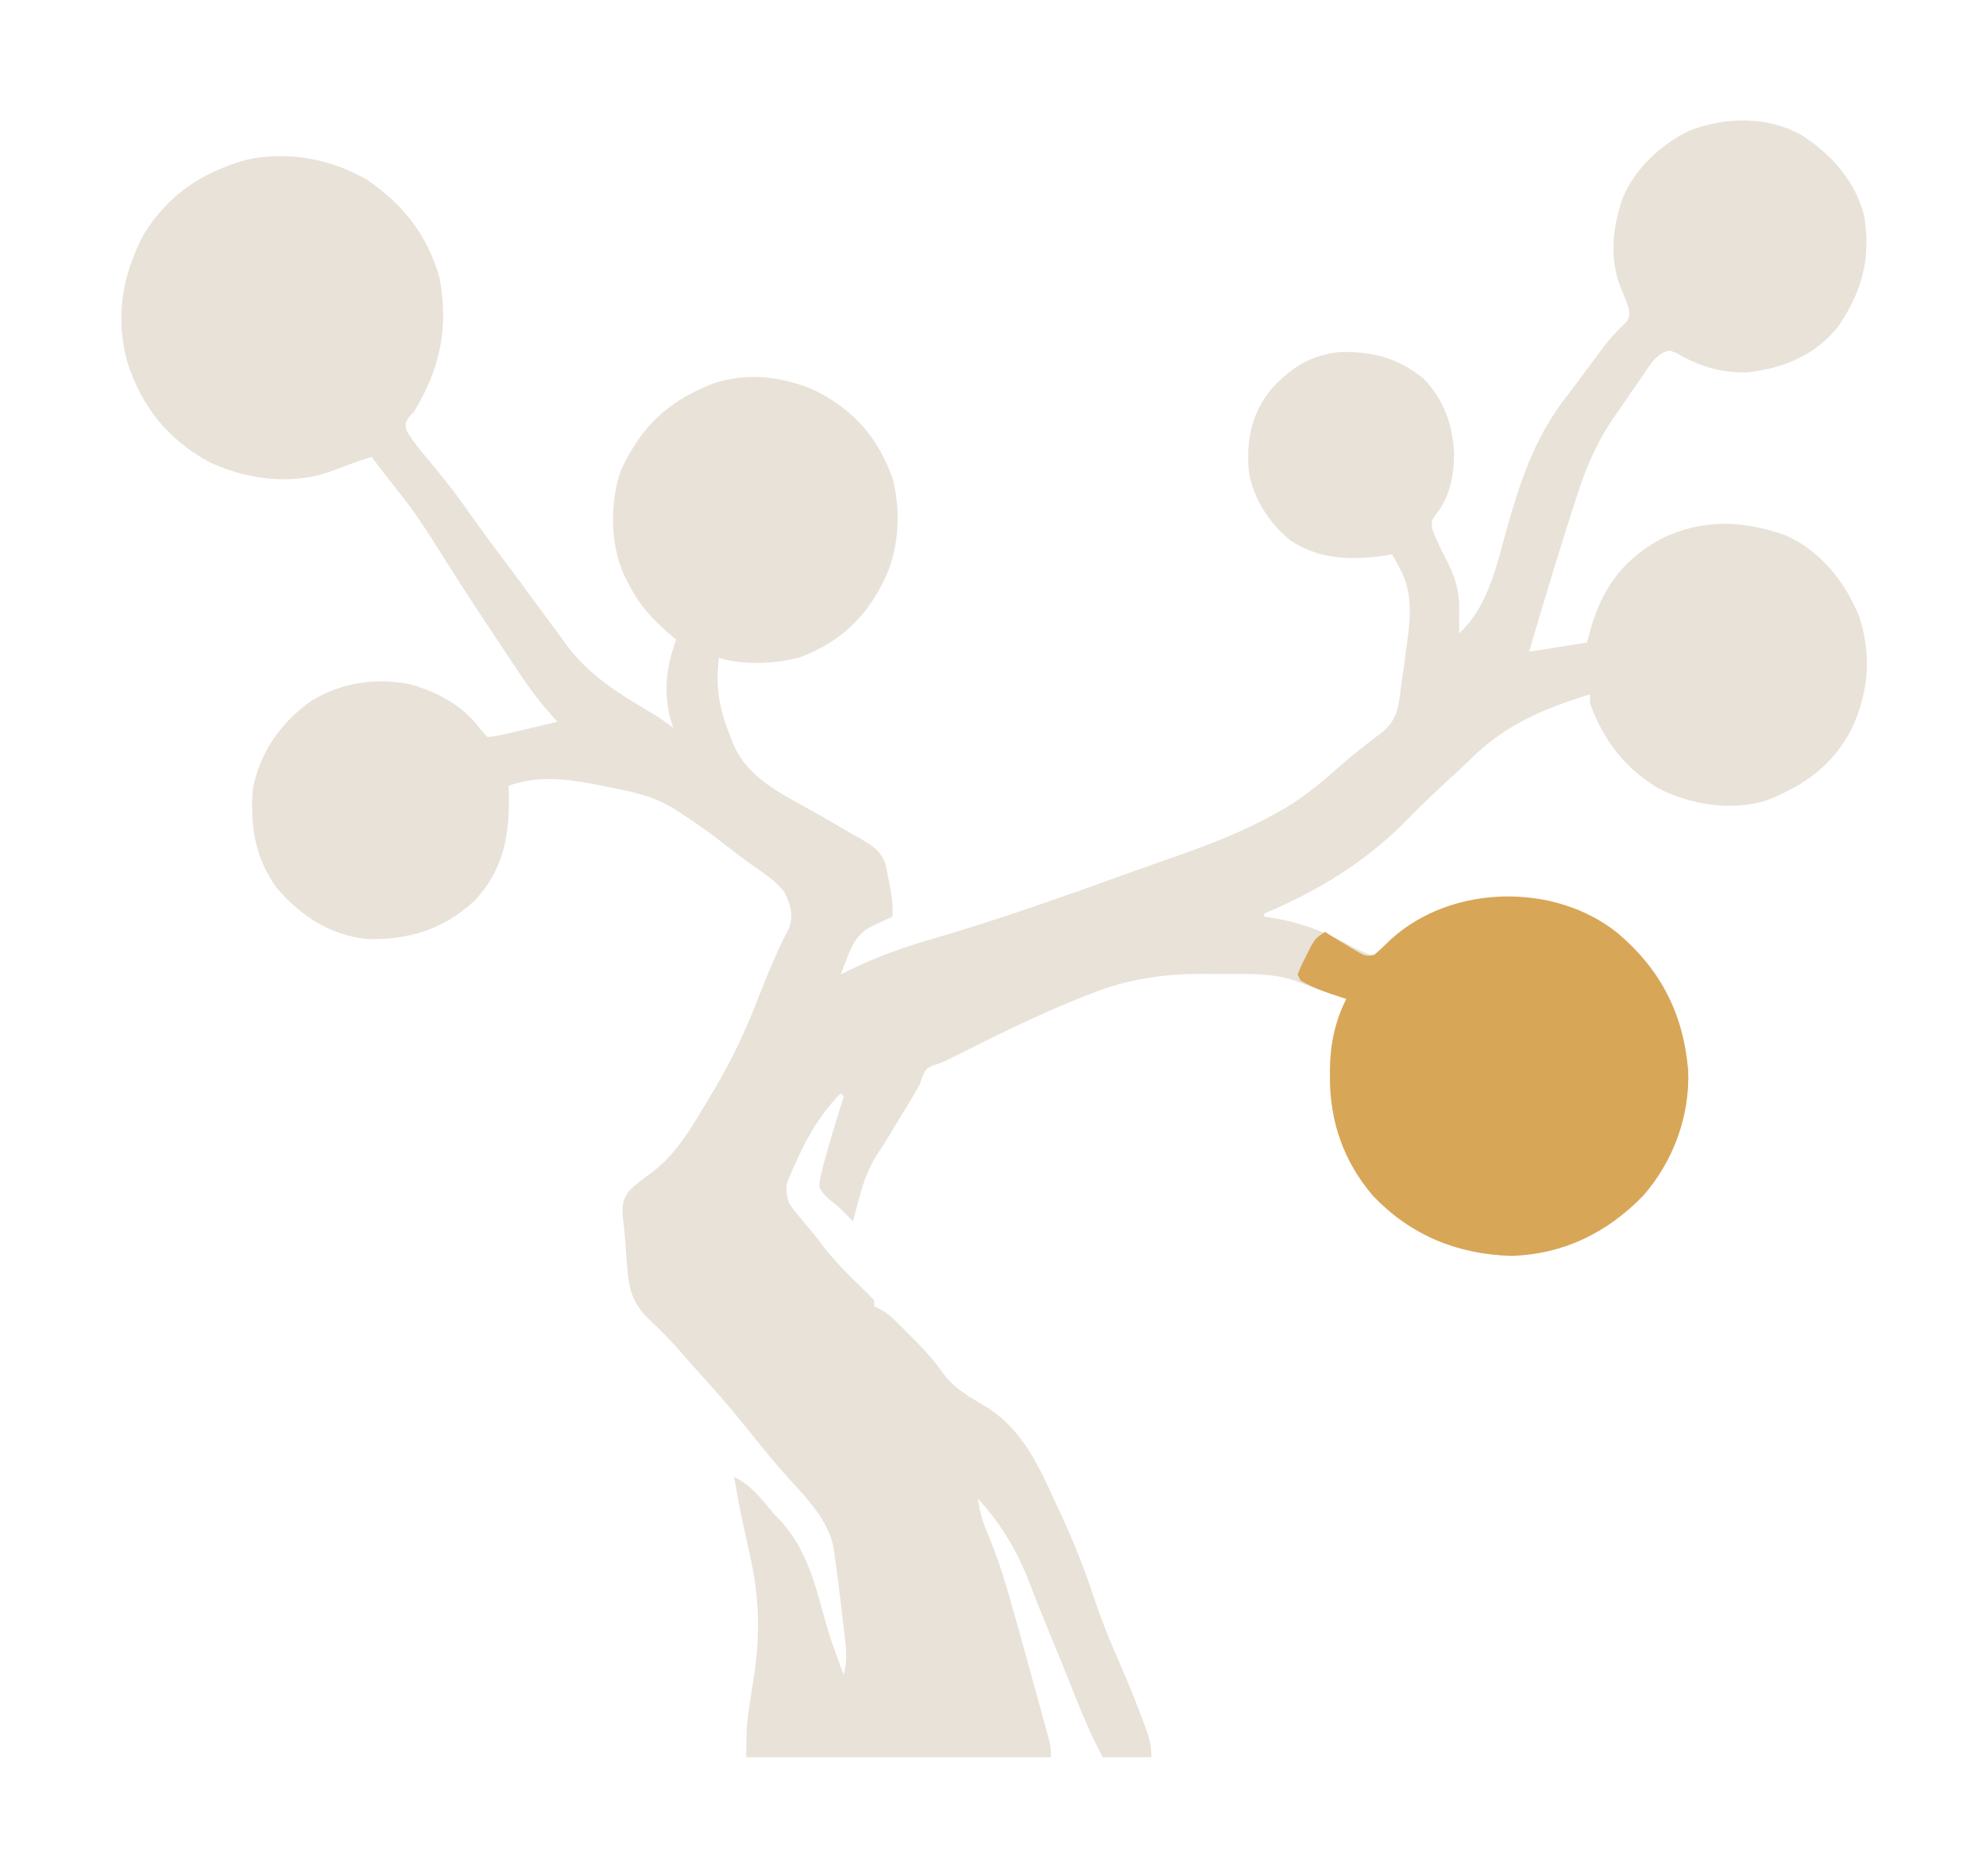
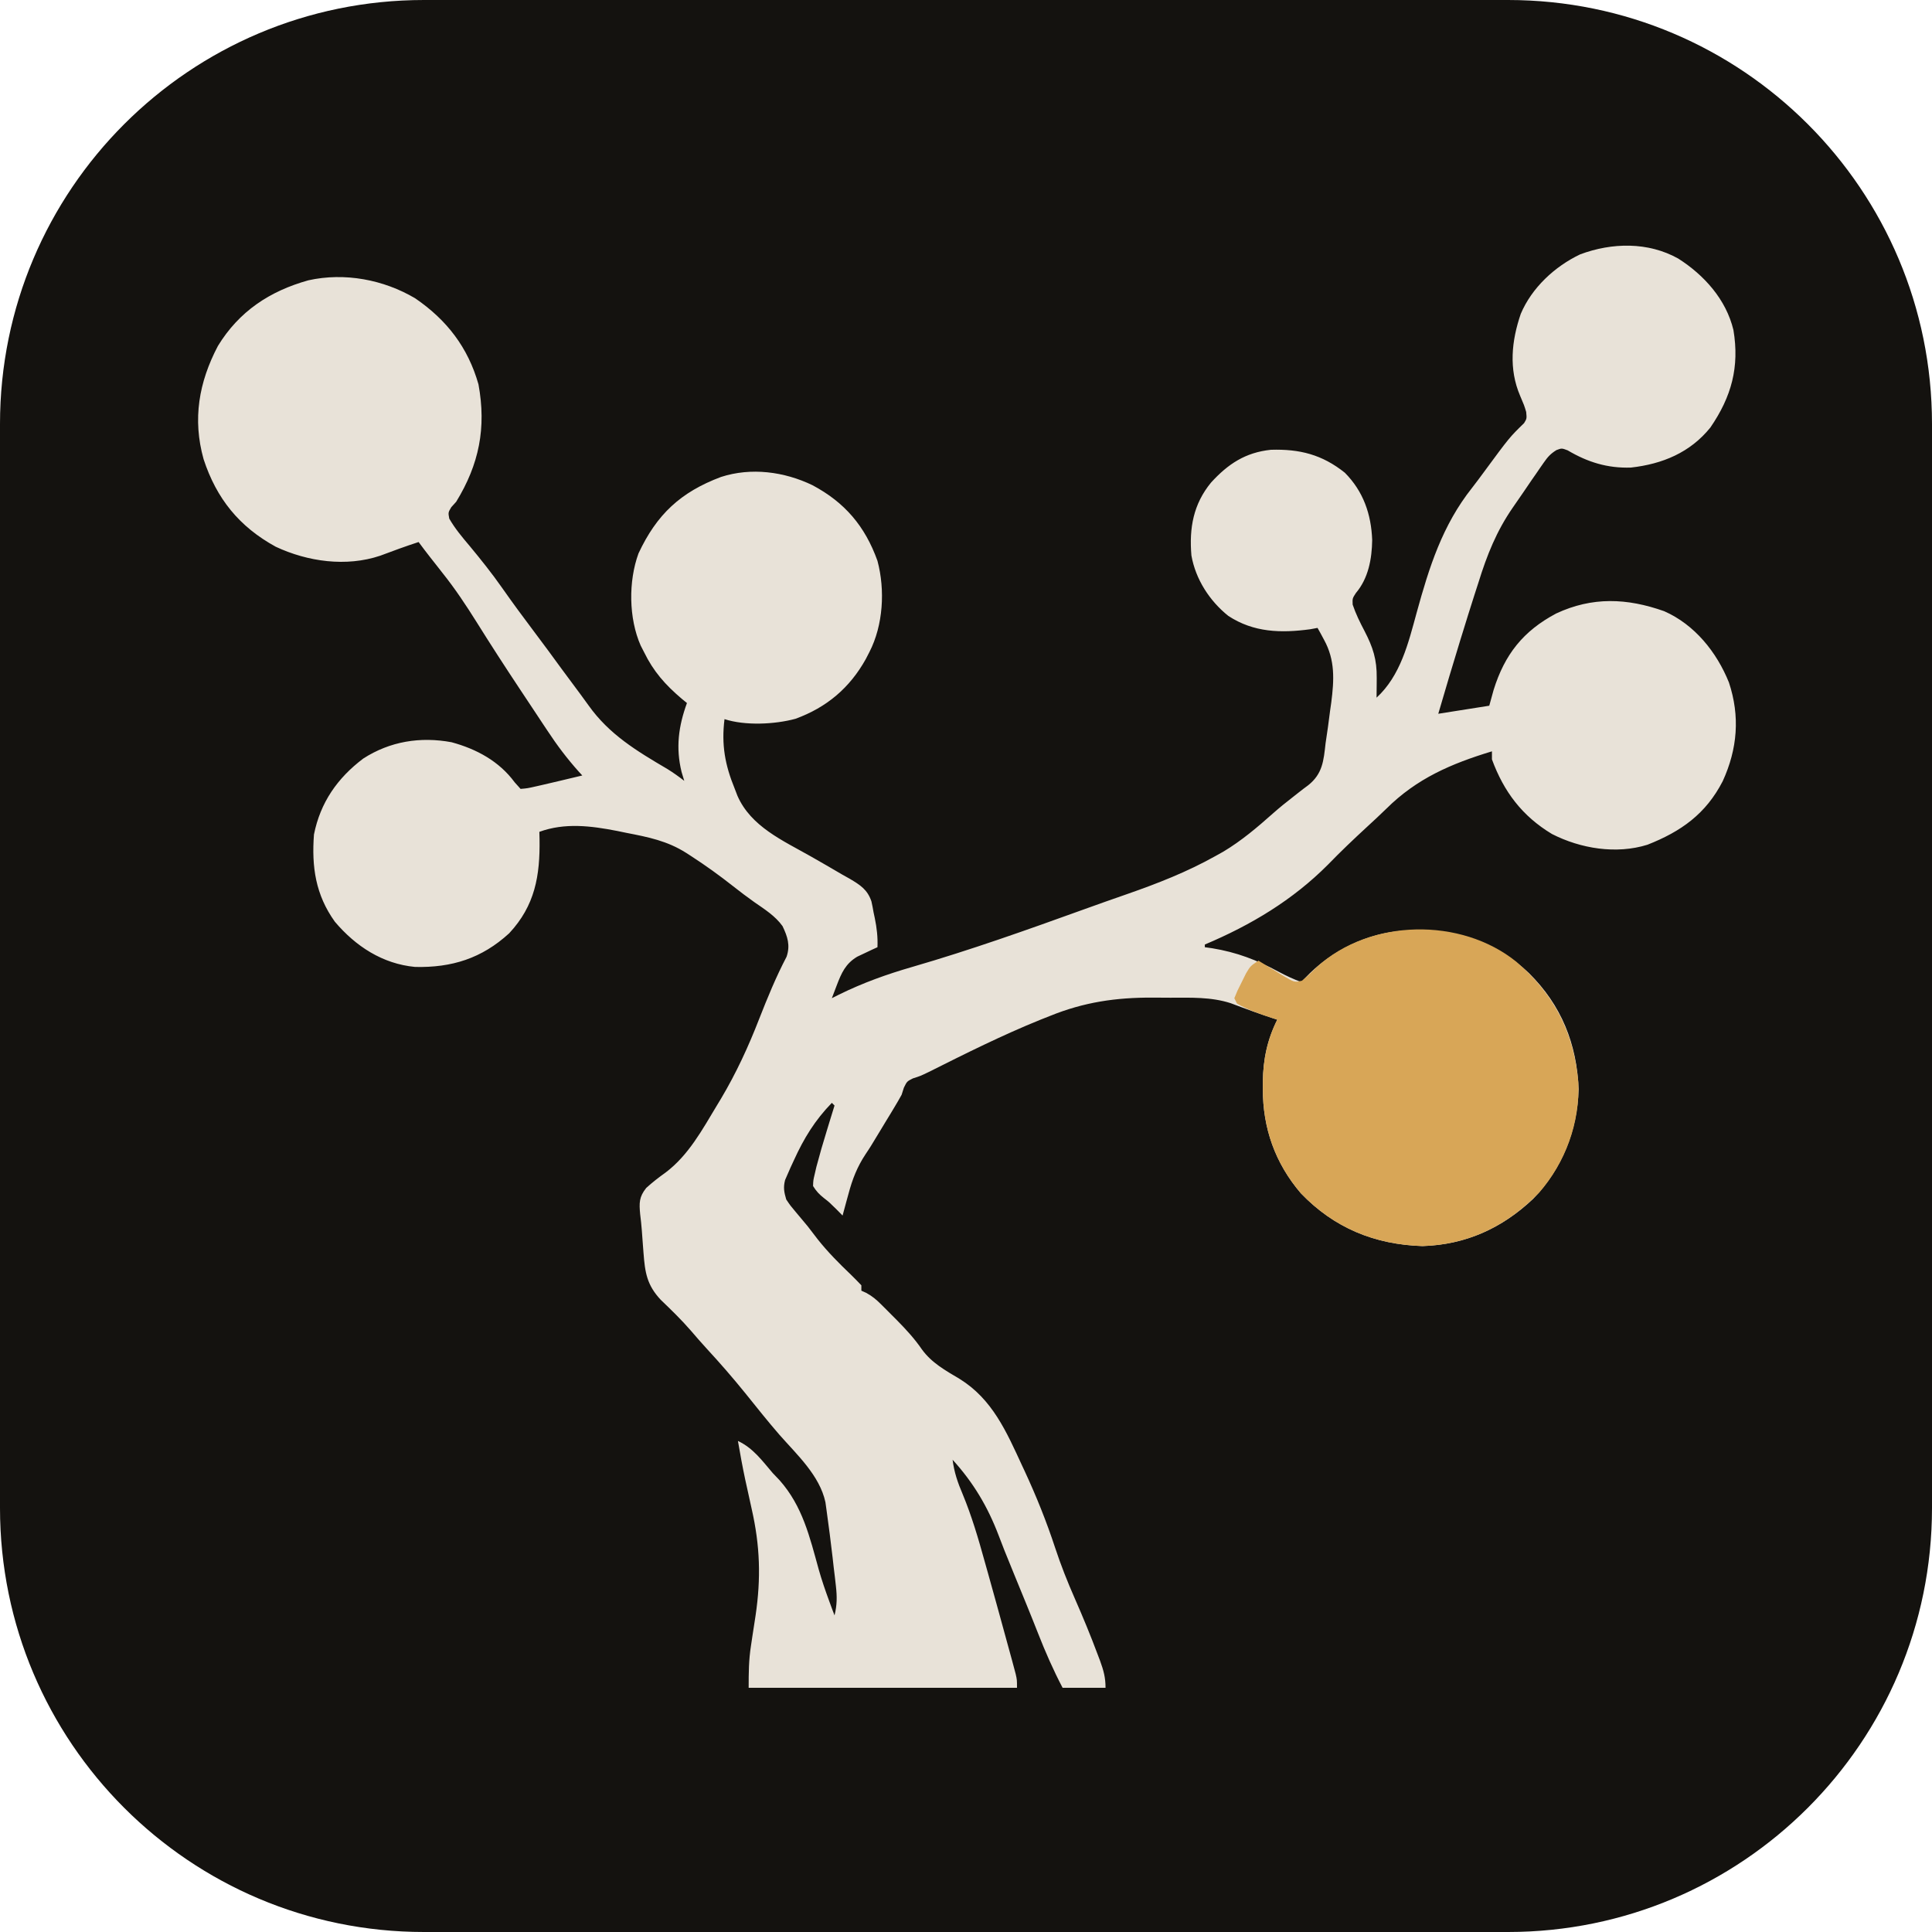
- <svg xmlns="http://www.w3.org/2000/svg" viewBox="0 0 652 616" role="img" aria-label="poieo">
-   <path d="M0 0 C9.67 6.16 17.84 15.25 20.57 26.64 C22.86 40.42 19.87 51.45 11.97 62.97 C4.44 72.3 -5.88 76.57 -17.62 77.89 C-26.36 78.19 -33.77 75.88 -41.21 71.47 C-43.43 70.64 -43.43 70.64 -45.4 71.38 C-47.6 72.75 -48.66 73.94 -50.13 76.06 C-50.38 76.41 -50.38 76.41 -51.61 78.18 C-52.11 78.91 -52.61 79.64 -53.12 80.39 C-53.36 80.73 -53.36 80.73 -54.57 82.46 C-55.61 83.96 -56.64 85.47 -57.65 86.99 C-58.95 88.92 -60.28 90.84 -61.62 92.74 C-67.73 101.57 -71.26 110.44 -74.43 120.64 C-74.94 122.21 -75.44 123.77 -75.95 125.34 C-77.48 130.1 -78.96 134.87 -80.43 139.64 C-80.67 140.4 -80.9 141.17 -81.15 141.95 C-83.98 151.16 -86.73 160.39 -89.43 169.64 C-83.16 168.65 -76.89 167.66 -70.43 166.64 C-69.9 164.7 -69.36 162.76 -68.81 160.77 C-64.69 147.54 -57.79 138.8 -45.5 132.27 C-32.02 125.98 -19.11 126.51 -5.25 131.41 C6.12 136.41 14.33 146.67 18.88 157.95 C23.08 170.58 22.08 182.74 16.57 194.77 C10.29 206.97 1.05 213.52 -11.48 218.45 C-23.12 222.08 -36.4 219.9 -47.06 214.45 C-58.13 207.8 -65.01 198.69 -69.43 186.64 C-69.43 185.65 -69.43 184.66 -69.43 183.64 C-84.58 188.24 -97.4 193.71 -108.81 205.05 C-111.2 207.39 -113.65 209.64 -116.1 211.9 C-121.02 216.44 -125.85 221.02 -130.5 225.83 C-143.69 239.09 -159.26 248.4 -176.43 255.64 C-176.43 255.97 -176.43 256.3 -176.43 256.64 C-175.54 256.76 -174.64 256.89 -173.71 257.02 C-164.5 258.54 -157.1 261.37 -148.89 265.8 C-146.1 267.29 -143.4 268.55 -140.43 269.64 C-140.04 269.2 -139.65 268.77 -139.25 268.32 C-129.46 257.9 -115.61 251.05 -101.29 250.42 C-83.66 249.93 -68.65 253.98 -55.6 266.33 C-43.56 278.24 -37.78 292.68 -37.12 309.52 C-37.57 325.02 -43.31 339.32 -54.12 350.46 C-65.69 361.37 -79.23 367.52 -95.31 368.02 C-113.15 367.45 -128.23 361.26 -140.62 348.36 C-150.23 337.13 -154.83 324.09 -154.81 309.45 C-154.81 308.53 -154.81 307.62 -154.81 306.67 C-154.68 298.39 -153.17 291.11 -149.43 283.64 C-149.69 283.56 -149.69 283.56 -151.02 283.12 C-156.32 281.38 -161.55 279.5 -166.76 277.51 C-174.1 275.13 -181.65 275.45 -189.27 275.46 C-191.47 275.45 -193.66 275.44 -195.85 275.42 C-209.51 275.36 -221.44 277.09 -234.18 282.27 C-235.36 282.73 -236.53 283.2 -237.74 283.68 C-251.93 289.42 -265.61 296.27 -279.28 303.12 C-282.43 304.64 -282.43 304.64 -285.23 305.53 C-287.43 306.64 -287.43 306.64 -288.58 308.98 C-288.86 309.86 -289.14 310.74 -289.43 311.64 C-290.28 313.19 -291.17 314.71 -292.08 316.22 C-292.59 317.07 -293.1 317.92 -293.63 318.8 C-293.9 319.24 -293.9 319.24 -295.25 321.45 C-295.51 321.89 -295.51 321.89 -296.83 324.07 C-301.09 331.13 -301.09 331.13 -302.84 333.74 C-306.01 338.53 -307.78 343.1 -309.25 348.64 C-309.35 349.03 -309.35 349.03 -309.9 350.99 C-310.42 352.87 -310.93 354.75 -311.43 356.64 C-312.19 355.87 -312.94 355.1 -313.72 354.31 C-316.43 351.64 -316.43 351.64 -318.3 350.19 C-320.1 348.78 -321.23 347.59 -322.43 345.64 C-322.36 343.5 -322.36 343.5 -321.79 341.1 C-321.69 340.66 -321.69 340.66 -321.17 338.42 C-319.98 333.92 -318.69 329.46 -317.31 325.02 C-317.03 324.11 -316.75 323.2 -316.47 322.26 C-315.79 320.05 -315.12 317.85 -314.43 315.64 C-314.76 315.31 -315.09 314.98 -315.43 314.64 C-321.73 321.13 -325.84 327.83 -329.56 336.02 C-329.76 336.45 -329.76 336.45 -330.78 338.65 C-331.14 339.48 -331.5 340.31 -331.88 341.16 C-332.2 341.91 -332.53 342.65 -332.86 343.41 C-333.57 346.17 -333.23 347.92 -332.43 350.64 C-330.87 352.96 -330.87 352.96 -328.87 355.33 C-328.14 356.2 -327.41 357.07 -326.66 357.97 C-325.93 358.85 -325.19 359.73 -324.43 360.64 C-323.18 362.26 -321.93 363.89 -320.68 365.52 C-316.9 370.28 -312.69 374.51 -308.29 378.71 C-306.97 379.98 -305.7 381.31 -304.43 382.64 C-304.43 383.3 -304.43 383.96 -304.43 384.64 C-304.14 384.77 -304.14 384.77 -302.65 385.44 C-300.36 386.68 -298.84 387.97 -297.01 389.8 C-296.38 390.43 -295.75 391.05 -295.11 391.69 C-294.45 392.36 -293.8 393.02 -293.12 393.7 C-292.44 394.38 -291.76 395.06 -291.06 395.76 C-287.69 399.18 -284.6 402.55 -281.87 406.52 C-278.21 411.57 -273.11 414.36 -267.84 417.5 C-255.61 425.06 -250.36 437.19 -244.5 449.89 C-244.34 450.22 -244.34 450.22 -243.57 451.87 C-239.22 461.25 -235.43 470.67 -232.2 480.5 C-230.07 486.95 -227.61 493.17 -224.87 499.39 C-221.85 506.27 -218.99 513.17 -216.37 520.2 C-216.07 520.99 -215.77 521.79 -215.46 522.6 C-214.16 526.18 -213.43 528.79 -213.43 532.64 C-218.71 532.64 -223.99 532.64 -229.43 532.64 C-232.9 526.02 -235.84 519.32 -238.57 512.36 C-241.43 505.07 -244.43 497.82 -247.4 490.57 C-251.41 480.74 -251.41 480.74 -253.23 475.95 C-257.32 465.17 -262.66 456.18 -270.43 447.64 C-269.84 452.31 -268.53 456.15 -266.68 460.46 C-263.3 468.63 -260.85 476.95 -258.5 485.45 C-258.07 486.98 -257.64 488.51 -257.21 490.03 C-256.14 493.84 -255.08 497.65 -254.03 501.46 C-253.46 503.56 -252.88 505.65 -252.3 507.74 C-251.3 511.37 -250.3 515 -249.31 518.64 C-249.01 519.72 -248.72 520.8 -248.41 521.91 C-248.15 522.89 -247.89 523.88 -247.61 524.89 C-247.38 525.74 -247.15 526.59 -246.92 527.47 C-246.43 529.64 -246.43 529.64 -246.43 532.64 C-279.43 532.64 -312.43 532.64 -346.43 532.64 C-346.43 526.95 -346.41 522.36 -345.56 516.91 C-345.38 515.69 -345.2 514.48 -345.01 513.22 C-344.63 510.73 -344.24 508.23 -343.86 505.74 C-341.8 491.81 -342.18 479.68 -345.31 465.95 C-345.85 463.49 -346.39 461.03 -346.93 458.57 C-347.18 457.4 -347.44 456.24 -347.71 455.04 C-348.73 450.26 -349.6 445.46 -350.43 440.64 C-344.75 443.31 -341.46 447.93 -337.43 452.64 C-336.6 453.51 -335.77 454.38 -334.91 455.28 C-326.33 464.97 -323.69 476.36 -320.29 488.64 C-319.17 492.57 -317.85 496.42 -316.43 500.27 C-316.24 500.8 -316.24 500.8 -315.25 503.49 C-315.11 503.85 -315.11 503.85 -314.43 505.64 C-313.47 501.79 -313.47 498.64 -313.92 494.7 C-313.99 494.13 -313.99 494.13 -314.31 491.24 C-314.46 490.05 -314.6 488.86 -314.75 487.64 C-314.88 486.48 -315.01 485.33 -315.14 484.14 C-315.82 478.27 -316.57 472.42 -317.39 466.57 C-317.53 465.55 -317.68 464.53 -317.82 463.47 C-319.97 453.5 -328.43 445.76 -334.97 438.33 C-339.33 433.31 -343.47 428.08 -347.64 422.9 C-352.28 417.16 -357.09 411.63 -362.1 406.2 C-364.09 404.02 -366.02 401.82 -367.93 399.58 C-371.46 395.5 -375.31 391.77 -379.2 388.04 C-384.38 382.49 -385.06 377.87 -385.62 370.52 C-385.66 370.04 -385.66 370.04 -385.84 367.66 C-385.99 365.81 -386.12 363.96 -386.25 362.11 C-386.4 360.1 -386.62 358.1 -386.87 356.1 C-387.25 351.92 -387.28 349.7 -384.6 346.35 C-382.3 344.26 -379.96 342.44 -377.43 340.64 C-368.83 334.17 -363.73 324.67 -358.25 315.58 C-357.75 314.75 -357.25 313.93 -356.73 313.07 C-351.04 303.49 -346.53 293.71 -342.5 283.33 C-339.4 275.43 -336.24 267.71 -332.3 260.19 C-330.86 255.94 -331.92 252.71 -333.81 248.77 C-336.57 244.94 -340.48 242.51 -344.32 239.84 C-346.99 237.95 -349.57 235.99 -352.14 233.97 C-357.25 229.94 -362.47 226.17 -367.93 222.64 C-368.51 222.27 -369.08 221.89 -369.68 221.51 C-376.78 217 -383.84 215.6 -392 214.02 C-393.11 213.79 -394.23 213.56 -395.38 213.32 C-405.17 211.41 -414.89 210.17 -424.43 213.64 C-424.41 214.55 -424.39 215.45 -424.36 216.39 C-424.16 229.98 -426.03 241.12 -435.68 251.45 C-445.89 260.81 -457.07 264.31 -470.75 263.99 C-482.89 262.84 -492.88 256.3 -500.64 247.14 C-507.83 237.11 -509.33 226.73 -508.43 214.64 C-506.04 202.7 -499.7 193.61 -490.06 186.33 C-480.08 179.9 -468.76 178.09 -457.15 180.25 C-447.86 182.77 -439.41 187.32 -433.62 195.2 C-432.9 196.01 -432.18 196.81 -431.43 197.64 C-428.85 197.42 -428.85 197.42 -425.43 196.64 C-424.75 196.49 -424.06 196.33 -423.35 196.17 C-421.08 195.66 -418.82 195.12 -416.56 194.58 C-415.77 194.39 -414.99 194.21 -414.18 194.01 C-412.27 193.56 -410.35 193.1 -408.43 192.64 C-408.65 192.4 -408.65 192.4 -409.76 191.19 C-414.08 186.37 -417.83 181.4 -421.38 176 C-421.92 175.19 -422.46 174.38 -423.02 173.54 C-424.15 171.84 -425.28 170.13 -426.41 168.42 C-428.09 165.87 -429.79 163.33 -431.48 160.78 C-437.04 152.41 -442.5 143.99 -447.82 135.47 C-451.78 129.15 -455.84 123.03 -460.5 117.2 C-461.04 116.51 -461.58 115.82 -462.13 115.11 C-463.14 113.82 -464.15 112.54 -465.16 111.26 C-466.62 109.41 -468.03 107.53 -469.43 105.64 C-474.26 107.21 -479 108.95 -483.75 110.74 C-496.4 114.99 -510.75 112.98 -522.68 107.39 C-536.28 99.94 -544.75 89.46 -549.56 74.77 C-553.73 59.86 -551.34 46.1 -544.22 32.56 C-536.31 19.64 -524.91 12.13 -510.54 8.11 C-497.01 5.09 -482.43 7.85 -470.68 14.83 C-458.93 22.87 -451.02 33.12 -447.12 46.88 C-444.15 63.09 -446.86 76.66 -455.43 90.64 C-456.03 91.3 -456.63 91.97 -457.25 92.65 C-458.43 94.64 -458.43 94.64 -458 96.93 C-455.85 100.65 -453.21 103.8 -450.43 107.08 C-446.23 112.15 -442.15 117.25 -438.37 122.64 C-434.41 128.29 -430.33 133.82 -426.18 139.32 C-422.79 143.81 -419.47 148.33 -416.17 152.87 C-413.81 156.09 -411.43 159.29 -409.04 162.48 C-408.05 163.82 -407.06 165.16 -406.1 166.52 C-398.39 177.37 -388.1 183.54 -376.73 190.22 C-374.53 191.58 -372.48 193.05 -370.43 194.64 C-370.76 193.55 -371.09 192.45 -371.43 191.33 C-373.65 182.3 -372.58 174.29 -369.43 165.64 C-369.76 165.37 -369.76 165.37 -371.41 164.02 C-377.53 158.8 -381.91 153.88 -385.43 146.64 C-385.64 146.24 -385.64 146.24 -386.68 144.2 C-391.14 134.07 -391.29 120.28 -387.48 109.87 C-380.68 95.33 -371.79 87.04 -356.74 81.39 C-345.49 77.75 -333.17 79.39 -322.65 84.46 C-310.62 90.86 -303.06 99.72 -298.43 112.64 C-295.52 123.55 -296.29 136.64 -301.43 146.64 C-301.88 147.51 -302.33 148.38 -302.79 149.28 C-308.79 160.04 -317.37 167.28 -329 171.52 C-336.76 173.62 -347.76 174.13 -355.43 171.64 C-356.62 181.19 -355.26 188.69 -351.62 197.58 C-351.28 198.45 -350.95 199.33 -350.6 200.23 C-345.57 211.69 -333.73 216.86 -323.31 222.77 C-319.33 225.03 -315.38 227.32 -311.43 229.64 C-310.56 230.13 -309.68 230.62 -308.78 231.12 C-304.88 233.44 -302.17 235.14 -300.68 239.55 C-300.37 240.93 -300.1 242.31 -299.87 243.7 C-299.8 244.05 -299.8 244.05 -299.42 245.81 C-298.67 249.45 -298.27 252.93 -298.43 256.64 C-299.12 256.96 -299.81 257.27 -300.52 257.59 C-300.97 257.81 -300.97 257.81 -303.25 258.89 C-304.14 259.31 -305.03 259.73 -305.95 260.16 C-310.34 262.78 -311.84 266.23 -313.62 270.89 C-314.23 272.47 -314.83 274.06 -315.43 275.64 C-314.55 275.2 -313.67 274.75 -312.77 274.3 C-303.84 269.91 -294.92 266.71 -285.38 263.96 C-263.76 257.69 -242.6 250.16 -221.44 242.52 C-216.1 240.59 -210.76 238.7 -205.39 236.84 C-193.95 232.85 -183.02 228.57 -172.43 222.64 C-171.47 222.1 -170.51 221.56 -169.51 221.01 C-162.77 216.97 -156.94 212.02 -151.09 206.82 C-148.62 204.64 -146.11 202.59 -143.5 200.59 C-142.86 200.08 -142.22 199.58 -141.56 199.06 C-140.35 198.1 -139.12 197.17 -137.88 196.26 C-132.54 191.98 -132.16 187.19 -131.43 180.64 C-131.14 178.64 -130.84 176.64 -130.55 174.63 C-130.28 172.59 -130.01 170.56 -129.75 168.52 C-129.6 167.5 -129.46 166.48 -129.31 165.43 C-128.24 157.06 -127.83 149.66 -132 142.08 C-132.45 141.23 -132.91 140.38 -133.38 139.51 C-133.72 138.89 -134.07 138.28 -134.43 137.64 C-135.32 137.81 -136.21 137.97 -137.12 138.14 C-148.06 139.62 -158.21 139.37 -167.68 133.17 C-174.67 127.57 -179.88 119.5 -181.43 110.64 C-182.3 100.41 -180.71 91.5 -174.09 83.45 C-167.77 76.54 -161.32 72.26 -151.81 71.26 C-141.08 70.93 -132.69 73.06 -124.25 79.81 C-117.35 86.76 -114.42 95.28 -114.06 104.89 C-114.16 111.89 -115.47 119.16 -120.13 124.64 C-121.43 126.64 -121.43 126.64 -121.34 128.95 C-120.18 132.39 -118.62 135.56 -116.93 138.77 C-113.76 144.89 -112.29 149.4 -112.37 156.33 C-112.38 157.03 -112.38 157.73 -112.38 158.46 C-112.4 160.18 -112.41 161.91 -112.43 163.64 C-103.47 155.38 -100.61 143.38 -97.5 132.02 C-92.81 114.96 -87.91 99.39 -76.82 85.42 C-75.3 83.47 -73.84 81.5 -72.38 79.51 C-62.9 66.64 -62.9 66.64 -57.45 61.32 C-56.43 59.64 -56.43 59.64 -56.67 57.15 C-57.43 54.64 -57.43 54.64 -58.93 51.14 C-63.21 41.16 -62.14 30.69 -58.69 20.61 C-54.58 10.88 -46.03 2.94 -36.55 -1.57 C-24.69 -5.99 -11.24 -6.28 0 0 Z " fill="#E8E2D8" transform="translate(591.4336,44.35938)" />
-   <path d="M0 0 C14.11 12.12 21.41 26.49 23.04 45 C23.63 59.97 18.21 74.68 8.45 85.95 C-3.47 98.24 -17.71 105.36 -35.05 105.89 C-52.89 105.33 -67.97 99.14 -80.36 86.24 C-89.98 75 -94.57 61.97 -94.55 47.33 C-94.55 46.87 -94.55 46.87 -94.55 44.55 C-94.42 36.27 -92.91 28.99 -89.18 21.52 C-89.76 21.33 -90.34 21.15 -90.93 20.96 C-95.55 19.48 -99.95 17.95 -104.18 15.52 C-104.51 14.86 -104.84 14.2 -105.18 13.52 C-104.07 10.77 -104.07 10.77 -102.43 7.52 C-101.89 6.44 -101.36 5.37 -100.82 4.27 C-99.18 1.52 -99.18 1.52 -96.18 -0.48 C-95.21 0.12 -94.25 0.72 -93.25 1.34 C-91.98 2.11 -90.7 2.87 -89.43 3.64 C-88.79 4.04 -88.16 4.44 -87.5 4.85 C-82.77 7.66 -82.77 7.66 -79.96 6.99 C-77.98 5.36 -76.17 3.64 -74.36 1.83 C-54.58 -16.12 -20.68 -16.78 0 0 Z " fill="#D8A657" transform="translate(531.1758,306.4844)" />
-   <path d="" fill="#E8E2D8" transform="translate(0,0)" />
+ <svg xmlns="http://www.w3.org/2000/svg" viewBox="0 0 720 720">
+   <rect width="720" height="720" rx="158" fill="#14120f" />
+   <g transform="translate(34,52)">
+     <path d="M0 0 C9.67 6.16 17.84 15.25 20.57 26.64 C22.86 40.42 19.87 51.45 11.97 62.97 C4.44 72.3 -5.88 76.57 -17.62 77.89 C-26.36 78.19 -33.77 75.88 -41.21 71.47 C-43.43 70.64 -43.43 70.64 -45.4 71.38 C-47.6 72.75 -48.66 73.94 -50.13 76.06 C-50.38 76.41 -50.38 76.41 -51.61 78.18 C-52.11 78.91 -52.61 79.64 -53.12 80.39 C-53.36 80.73 -53.36 80.73 -54.57 82.46 C-55.61 83.96 -56.64 85.47 -57.65 86.99 C-58.95 88.92 -60.28 90.84 -61.62 92.74 C-67.73 101.57 -71.26 110.44 -74.43 120.64 C-74.94 122.21 -75.44 123.77 -75.95 125.34 C-77.48 130.1 -78.96 134.87 -80.43 139.64 C-80.67 140.4 -80.9 141.17 -81.15 141.95 C-83.98 151.16 -86.73 160.39 -89.43 169.64 C-83.16 168.65 -76.89 167.66 -70.43 166.64 C-69.9 164.7 -69.36 162.76 -68.81 160.77 C-64.69 147.54 -57.79 138.8 -45.5 132.27 C-32.02 125.98 -19.11 126.51 -5.25 131.41 C6.12 136.41 14.33 146.67 18.88 157.95 C23.08 170.58 22.08 182.74 16.57 194.77 C10.29 206.97 1.05 213.52 -11.48 218.45 C-23.12 222.08 -36.4 219.9 -47.06 214.45 C-58.13 207.8 -65.01 198.69 -69.43 186.64 C-69.43 185.65 -69.43 184.66 -69.43 183.64 C-84.58 188.24 -97.4 193.71 -108.81 205.05 C-111.2 207.39 -113.65 209.64 -116.1 211.9 C-121.02 216.44 -125.85 221.02 -130.5 225.83 C-143.69 239.09 -159.26 248.4 -176.43 255.64 C-176.43 255.97 -176.43 256.3 -176.43 256.64 C-175.54 256.76 -174.64 256.89 -173.71 257.02 C-164.5 258.54 -157.1 261.37 -148.89 265.8 C-146.1 267.29 -143.4 268.55 -140.43 269.64 C-140.04 269.2 -139.65 268.77 -139.25 268.32 C-129.46 257.9 -115.61 251.05 -101.29 250.42 C-83.66 249.93 -68.65 253.98 -55.6 266.33 C-43.56 278.24 -37.78 292.68 -37.12 309.52 C-37.57 325.02 -43.31 339.32 -54.12 350.46 C-65.69 361.37 -79.23 367.52 -95.31 368.02 C-113.15 367.45 -128.23 361.26 -140.62 348.36 C-150.23 337.13 -154.83 324.09 -154.81 309.45 C-154.81 308.53 -154.81 307.62 -154.81 306.67 C-154.68 298.39 -153.17 291.11 -149.43 283.64 C-149.69 283.56 -149.69 283.56 -151.02 283.12 C-156.32 281.38 -161.55 279.5 -166.76 277.51 C-174.1 275.13 -181.65 275.45 -189.27 275.46 C-191.47 275.45 -193.66 275.44 -195.85 275.42 C-209.51 275.36 -221.44 277.09 -234.18 282.27 C-235.36 282.73 -236.53 283.2 -237.74 283.68 C-251.93 289.42 -265.61 296.27 -279.28 303.12 C-282.43 304.64 -282.43 304.64 -285.23 305.53 C-287.43 306.64 -287.43 306.64 -288.58 308.98 C-288.86 309.86 -289.14 310.74 -289.43 311.64 C-290.28 313.19 -291.17 314.71 -292.08 316.22 C-292.59 317.07 -293.1 317.92 -293.63 318.8 C-293.9 319.24 -293.9 319.24 -295.25 321.45 C-295.51 321.89 -295.51 321.89 -296.83 324.07 C-301.09 331.13 -301.09 331.13 -302.84 333.74 C-306.01 338.53 -307.78 343.1 -309.25 348.64 C-309.35 349.03 -309.35 349.03 -309.9 350.99 C-310.42 352.87 -310.93 354.75 -311.43 356.64 C-312.19 355.87 -312.94 355.1 -313.72 354.31 C-316.43 351.64 -316.43 351.64 -318.3 350.19 C-320.1 348.78 -321.23 347.59 -322.43 345.64 C-322.36 343.5 -322.36 343.5 -321.79 341.1 C-321.69 340.66 -321.69 340.66 -321.17 338.42 C-319.98 333.92 -318.69 329.46 -317.31 325.02 C-317.03 324.11 -316.75 323.2 -316.47 322.26 C-315.79 320.05 -315.12 317.85 -314.43 315.64 C-314.76 315.31 -315.09 314.98 -315.43 314.64 C-321.73 321.13 -325.84 327.83 -329.56 336.02 C-329.76 336.45 -329.76 336.45 -330.78 338.65 C-331.14 339.48 -331.5 340.31 -331.88 341.16 C-332.2 341.91 -332.53 342.65 -332.86 343.41 C-333.57 346.17 -333.23 347.92 -332.43 350.64 C-330.87 352.96 -330.87 352.96 -328.87 355.33 C-328.14 356.2 -327.41 357.07 -326.66 357.97 C-325.93 358.85 -325.19 359.73 -324.43 360.64 C-323.18 362.26 -321.93 363.89 -320.68 365.52 C-316.9 370.28 -312.69 374.51 -308.29 378.71 C-306.97 379.98 -305.7 381.31 -304.43 382.64 C-304.43 383.3 -304.43 383.96 -304.43 384.64 C-304.14 384.77 -304.14 384.77 -302.65 385.44 C-300.36 386.68 -298.84 387.97 -297.01 389.8 C-296.38 390.43 -295.75 391.05 -295.11 391.69 C-294.45 392.36 -293.8 393.02 -293.12 393.7 C-292.44 394.38 -291.76 395.06 -291.06 395.76 C-287.69 399.18 -284.6 402.55 -281.87 406.52 C-278.21 411.57 -273.11 414.36 -267.84 417.5 C-255.61 425.06 -250.36 437.19 -244.5 449.89 C-244.34 450.22 -244.34 450.22 -243.57 451.87 C-239.22 461.25 -235.43 470.67 -232.2 480.5 C-230.07 486.95 -227.61 493.17 -224.87 499.39 C-221.85 506.27 -218.99 513.17 -216.37 520.2 C-216.07 520.99 -215.77 521.79 -215.46 522.6 C-214.16 526.18 -213.43 528.79 -213.43 532.64 C-218.71 532.64 -223.99 532.64 -229.43 532.64 C-232.9 526.02 -235.84 519.32 -238.57 512.36 C-241.43 505.07 -244.43 497.82 -247.4 490.57 C-251.41 480.74 -251.41 480.74 -253.23 475.95 C-257.32 465.17 -262.66 456.18 -270.43 447.64 C-269.84 452.31 -268.53 456.15 -266.68 460.46 C-263.3 468.63 -260.85 476.95 -258.5 485.45 C-258.07 486.98 -257.64 488.51 -257.21 490.03 C-256.14 493.84 -255.08 497.65 -254.03 501.46 C-253.46 503.56 -252.88 505.65 -252.3 507.74 C-251.3 511.37 -250.3 515 -249.31 518.64 C-249.01 519.72 -248.72 520.8 -248.41 521.91 C-248.15 522.89 -247.89 523.88 -247.61 524.89 C-247.38 525.74 -247.15 526.59 -246.92 527.47 C-246.43 529.64 -246.43 529.64 -246.43 532.64 C-279.43 532.64 -312.43 532.64 -346.43 532.64 C-346.43 526.95 -346.41 522.36 -345.56 516.91 C-345.38 515.69 -345.2 514.48 -345.01 513.22 C-344.63 510.73 -344.24 508.23 -343.86 505.74 C-341.8 491.81 -342.18 479.68 -345.31 465.95 C-345.85 463.49 -346.39 461.03 -346.93 458.57 C-347.18 457.4 -347.44 456.24 -347.71 455.04 C-348.73 450.26 -349.6 445.46 -350.43 440.64 C-344.75 443.31 -341.46 447.93 -337.43 452.64 C-336.6 453.51 -335.77 454.38 -334.91 455.28 C-326.33 464.97 -323.69 476.36 -320.29 488.64 C-319.17 492.57 -317.85 496.42 -316.43 500.27 C-316.24 500.8 -316.24 500.8 -315.25 503.49 C-315.11 503.85 -315.11 503.85 -314.43 505.64 C-313.47 501.79 -313.47 498.64 -313.92 494.7 C-313.99 494.13 -313.99 494.13 -314.31 491.24 C-314.46 490.05 -314.6 488.86 -314.75 487.64 C-314.88 486.48 -315.01 485.33 -315.14 484.14 C-315.82 478.27 -316.57 472.42 -317.39 466.57 C-317.53 465.55 -317.68 464.53 -317.82 463.47 C-319.97 453.5 -328.43 445.76 -334.97 438.33 C-339.33 433.31 -343.47 428.08 -347.64 422.9 C-352.28 417.16 -357.09 411.63 -362.1 406.2 C-364.09 404.02 -366.02 401.82 -367.93 399.58 C-371.46 395.5 -375.31 391.77 -379.2 388.04 C-384.38 382.49 -385.06 377.87 -385.62 370.52 C-385.66 370.04 -385.66 370.04 -385.84 367.66 C-385.99 365.81 -386.12 363.96 -386.25 362.11 C-386.4 360.1 -386.62 358.1 -386.87 356.1 C-387.25 351.92 -387.28 349.7 -384.6 346.35 C-382.3 344.26 -379.96 342.44 -377.43 340.64 C-368.83 334.17 -363.73 324.67 -358.25 315.58 C-357.75 314.75 -357.25 313.93 -356.73 313.07 C-351.04 303.49 -346.53 293.71 -342.5 283.33 C-339.4 275.43 -336.24 267.71 -332.3 260.19 C-330.86 255.94 -331.92 252.71 -333.81 248.77 C-336.57 244.94 -340.48 242.51 -344.32 239.84 C-346.99 237.95 -349.57 235.99 -352.14 233.97 C-357.25 229.94 -362.47 226.17 -367.93 222.64 C-368.51 222.27 -369.08 221.89 -369.68 221.51 C-376.78 217 -383.84 215.6 -392 214.02 C-393.11 213.79 -394.23 213.56 -395.38 213.32 C-405.17 211.41 -414.89 210.17 -424.43 213.64 C-424.41 214.55 -424.39 215.45 -424.36 216.39 C-424.16 229.98 -426.03 241.12 -435.68 251.45 C-445.89 260.81 -457.07 264.31 -470.75 263.99 C-482.89 262.84 -492.88 256.3 -500.64 247.14 C-507.83 237.11 -509.33 226.73 -508.43 214.64 C-506.04 202.7 -499.7 193.61 -490.06 186.33 C-480.08 179.9 -468.76 178.09 -457.15 180.25 C-447.86 182.77 -439.41 187.32 -433.62 195.2 C-432.9 196.01 -432.18 196.81 -431.43 197.64 C-428.85 197.42 -428.85 197.42 -425.43 196.64 C-424.75 196.49 -424.06 196.33 -423.35 196.17 C-421.08 195.66 -418.82 195.12 -416.56 194.58 C-415.77 194.39 -414.99 194.21 -414.18 194.01 C-412.27 193.56 -410.35 193.1 -408.43 192.64 C-408.65 192.4 -408.65 192.4 -409.76 191.19 C-414.08 186.37 -417.83 181.4 -421.38 176 C-421.92 175.19 -422.46 174.38 -423.02 173.54 C-424.15 171.84 -425.28 170.13 -426.41 168.42 C-428.09 165.87 -429.79 163.33 -431.48 160.78 C-437.04 152.41 -442.5 143.99 -447.82 135.47 C-451.78 129.15 -455.84 123.03 -460.5 117.2 C-461.04 116.51 -461.58 115.82 -462.13 115.11 C-463.14 113.82 -464.15 112.54 -465.16 111.26 C-466.62 109.41 -468.03 107.53 -469.43 105.64 C-474.26 107.21 -479 108.95 -483.75 110.74 C-496.4 114.99 -510.75 112.98 -522.68 107.39 C-536.28 99.94 -544.75 89.46 -549.56 74.77 C-553.73 59.86 -551.34 46.1 -544.22 32.56 C-536.31 19.64 -524.91 12.13 -510.54 8.11 C-497.01 5.09 -482.43 7.85 -470.68 14.83 C-458.93 22.87 -451.02 33.12 -447.12 46.88 C-444.15 63.09 -446.86 76.66 -455.43 90.64 C-456.03 91.3 -456.63 91.97 -457.25 92.65 C-458.43 94.64 -458.43 94.64 -458 96.93 C-455.85 100.65 -453.21 103.8 -450.43 107.08 C-446.23 112.15 -442.15 117.25 -438.37 122.64 C-434.41 128.29 -430.33 133.82 -426.18 139.32 C-422.79 143.81 -419.47 148.33 -416.17 152.87 C-413.81 156.09 -411.43 159.29 -409.04 162.48 C-408.05 163.82 -407.06 165.16 -406.1 166.52 C-398.39 177.37 -388.1 183.54 -376.73 190.22 C-374.53 191.58 -372.48 193.05 -370.43 194.64 C-370.76 193.55 -371.09 192.45 -371.43 191.33 C-373.65 182.3 -372.58 174.29 -369.43 165.64 C-369.76 165.37 -369.76 165.37 -371.41 164.02 C-377.53 158.8 -381.91 153.88 -385.43 146.64 C-385.64 146.24 -385.64 146.24 -386.68 144.2 C-391.14 134.07 -391.29 120.28 -387.48 109.87 C-380.68 95.33 -371.79 87.04 -356.74 81.39 C-345.49 77.75 -333.17 79.39 -322.65 84.46 C-310.62 90.86 -303.06 99.72 -298.43 112.64 C-295.52 123.55 -296.29 136.64 -301.43 146.64 C-301.88 147.51 -302.33 148.38 -302.79 149.28 C-308.79 160.04 -317.37 167.28 -329 171.52 C-336.76 173.62 -347.76 174.13 -355.43 171.64 C-356.62 181.19 -355.26 188.69 -351.62 197.58 C-351.28 198.45 -350.95 199.33 -350.6 200.23 C-345.57 211.69 -333.73 216.86 -323.31 222.77 C-319.33 225.03 -315.38 227.32 -311.43 229.64 C-310.56 230.13 -309.68 230.62 -308.78 231.12 C-304.88 233.44 -302.17 235.14 -300.68 239.55 C-300.37 240.93 -300.1 242.31 -299.87 243.7 C-299.8 244.05 -299.8 244.05 -299.42 245.81 C-298.67 249.45 -298.27 252.93 -298.43 256.64 C-299.12 256.96 -299.81 257.27 -300.52 257.59 C-300.97 257.81 -300.97 257.81 -303.25 258.89 C-304.14 259.31 -305.03 259.73 -305.95 260.16 C-310.34 262.78 -311.84 266.23 -313.62 270.89 C-314.23 272.47 -314.83 274.06 -315.43 275.64 C-314.55 275.2 -313.67 274.75 -312.77 274.3 C-303.84 269.91 -294.92 266.71 -285.38 263.96 C-263.76 257.69 -242.6 250.16 -221.44 242.52 C-216.1 240.59 -210.76 238.7 -205.39 236.84 C-193.95 232.85 -183.02 228.57 -172.43 222.64 C-171.47 222.1 -170.51 221.56 -169.51 221.01 C-162.77 216.97 -156.94 212.02 -151.09 206.82 C-148.62 204.64 -146.11 202.59 -143.5 200.59 C-142.86 200.08 -142.22 199.58 -141.56 199.06 C-140.35 198.1 -139.12 197.17 -137.88 196.26 C-132.54 191.98 -132.16 187.19 -131.43 180.64 C-131.14 178.64 -130.84 176.64 -130.55 174.63 C-130.28 172.59 -130.01 170.56 -129.75 168.52 C-129.6 167.5 -129.46 166.48 -129.31 165.43 C-128.24 157.06 -127.83 149.66 -132 142.08 C-132.45 141.23 -132.91 140.38 -133.38 139.51 C-133.72 138.89 -134.07 138.28 -134.43 137.64 C-135.32 137.81 -136.21 137.97 -137.12 138.14 C-148.06 139.62 -158.21 139.37 -167.68 133.17 C-174.67 127.57 -179.88 119.5 -181.43 110.64 C-182.3 100.41 -180.71 91.5 -174.09 83.45 C-167.77 76.54 -161.32 72.26 -151.81 71.26 C-141.08 70.93 -132.69 73.06 -124.25 79.81 C-117.35 86.76 -114.42 95.28 -114.06 104.89 C-114.16 111.89 -115.47 119.16 -120.13 124.64 C-121.43 126.64 -121.43 126.64 -121.34 128.95 C-120.18 132.39 -118.62 135.56 -116.93 138.77 C-113.76 144.89 -112.29 149.4 -112.37 156.33 C-112.38 157.03 -112.38 157.73 -112.38 158.46 C-112.4 160.18 -112.41 161.91 -112.43 163.64 C-103.47 155.38 -100.61 143.38 -97.5 132.02 C-92.81 114.96 -87.91 99.39 -76.82 85.42 C-75.3 83.47 -73.84 81.5 -72.38 79.51 C-62.9 66.64 -62.9 66.64 -57.45 61.32 C-56.43 59.64 -56.43 59.64 -56.67 57.15 C-57.43 54.64 -57.43 54.64 -58.93 51.14 C-63.21 41.16 -62.14 30.69 -58.69 20.61 C-54.58 10.88 -46.03 2.94 -36.55 -1.57 C-24.69 -5.99 -11.24 -6.28 0 0 Z " fill="#E8E2D8" transform="translate(591.4336,44.35938)" />
+     <path d="M0 0 C14.11 12.12 21.41 26.49 23.04 45 C23.63 59.97 18.21 74.68 8.45 85.95 C-3.47 98.24 -17.71 105.36 -35.05 105.89 C-52.89 105.33 -67.97 99.14 -80.36 86.24 C-89.98 75 -94.57 61.97 -94.55 47.33 C-94.55 46.87 -94.55 46.87 -94.55 44.55 C-94.42 36.27 -92.91 28.99 -89.18 21.52 C-89.76 21.33 -90.34 21.15 -90.93 20.96 C-95.55 19.48 -99.95 17.95 -104.18 15.52 C-104.51 14.86 -104.84 14.2 -105.18 13.52 C-104.07 10.77 -104.07 10.77 -102.43 7.52 C-101.89 6.44 -101.36 5.37 -100.82 4.27 C-99.18 1.52 -99.18 1.52 -96.18 -0.48 C-95.21 0.12 -94.25 0.72 -93.25 1.34 C-91.98 2.11 -90.7 2.87 -89.43 3.64 C-88.79 4.04 -88.16 4.44 -87.5 4.85 C-82.77 7.66 -82.77 7.66 -79.96 6.99 C-77.98 5.36 -76.17 3.64 -74.36 1.83 C-54.58 -16.12 -20.68 -16.78 0 0 Z " fill="#D8A657" transform="translate(531.1758,306.4844)" />
+     <path d="" fill="#E8E2D8" transform="translate(0,0)" />
+   </g>
</svg>
